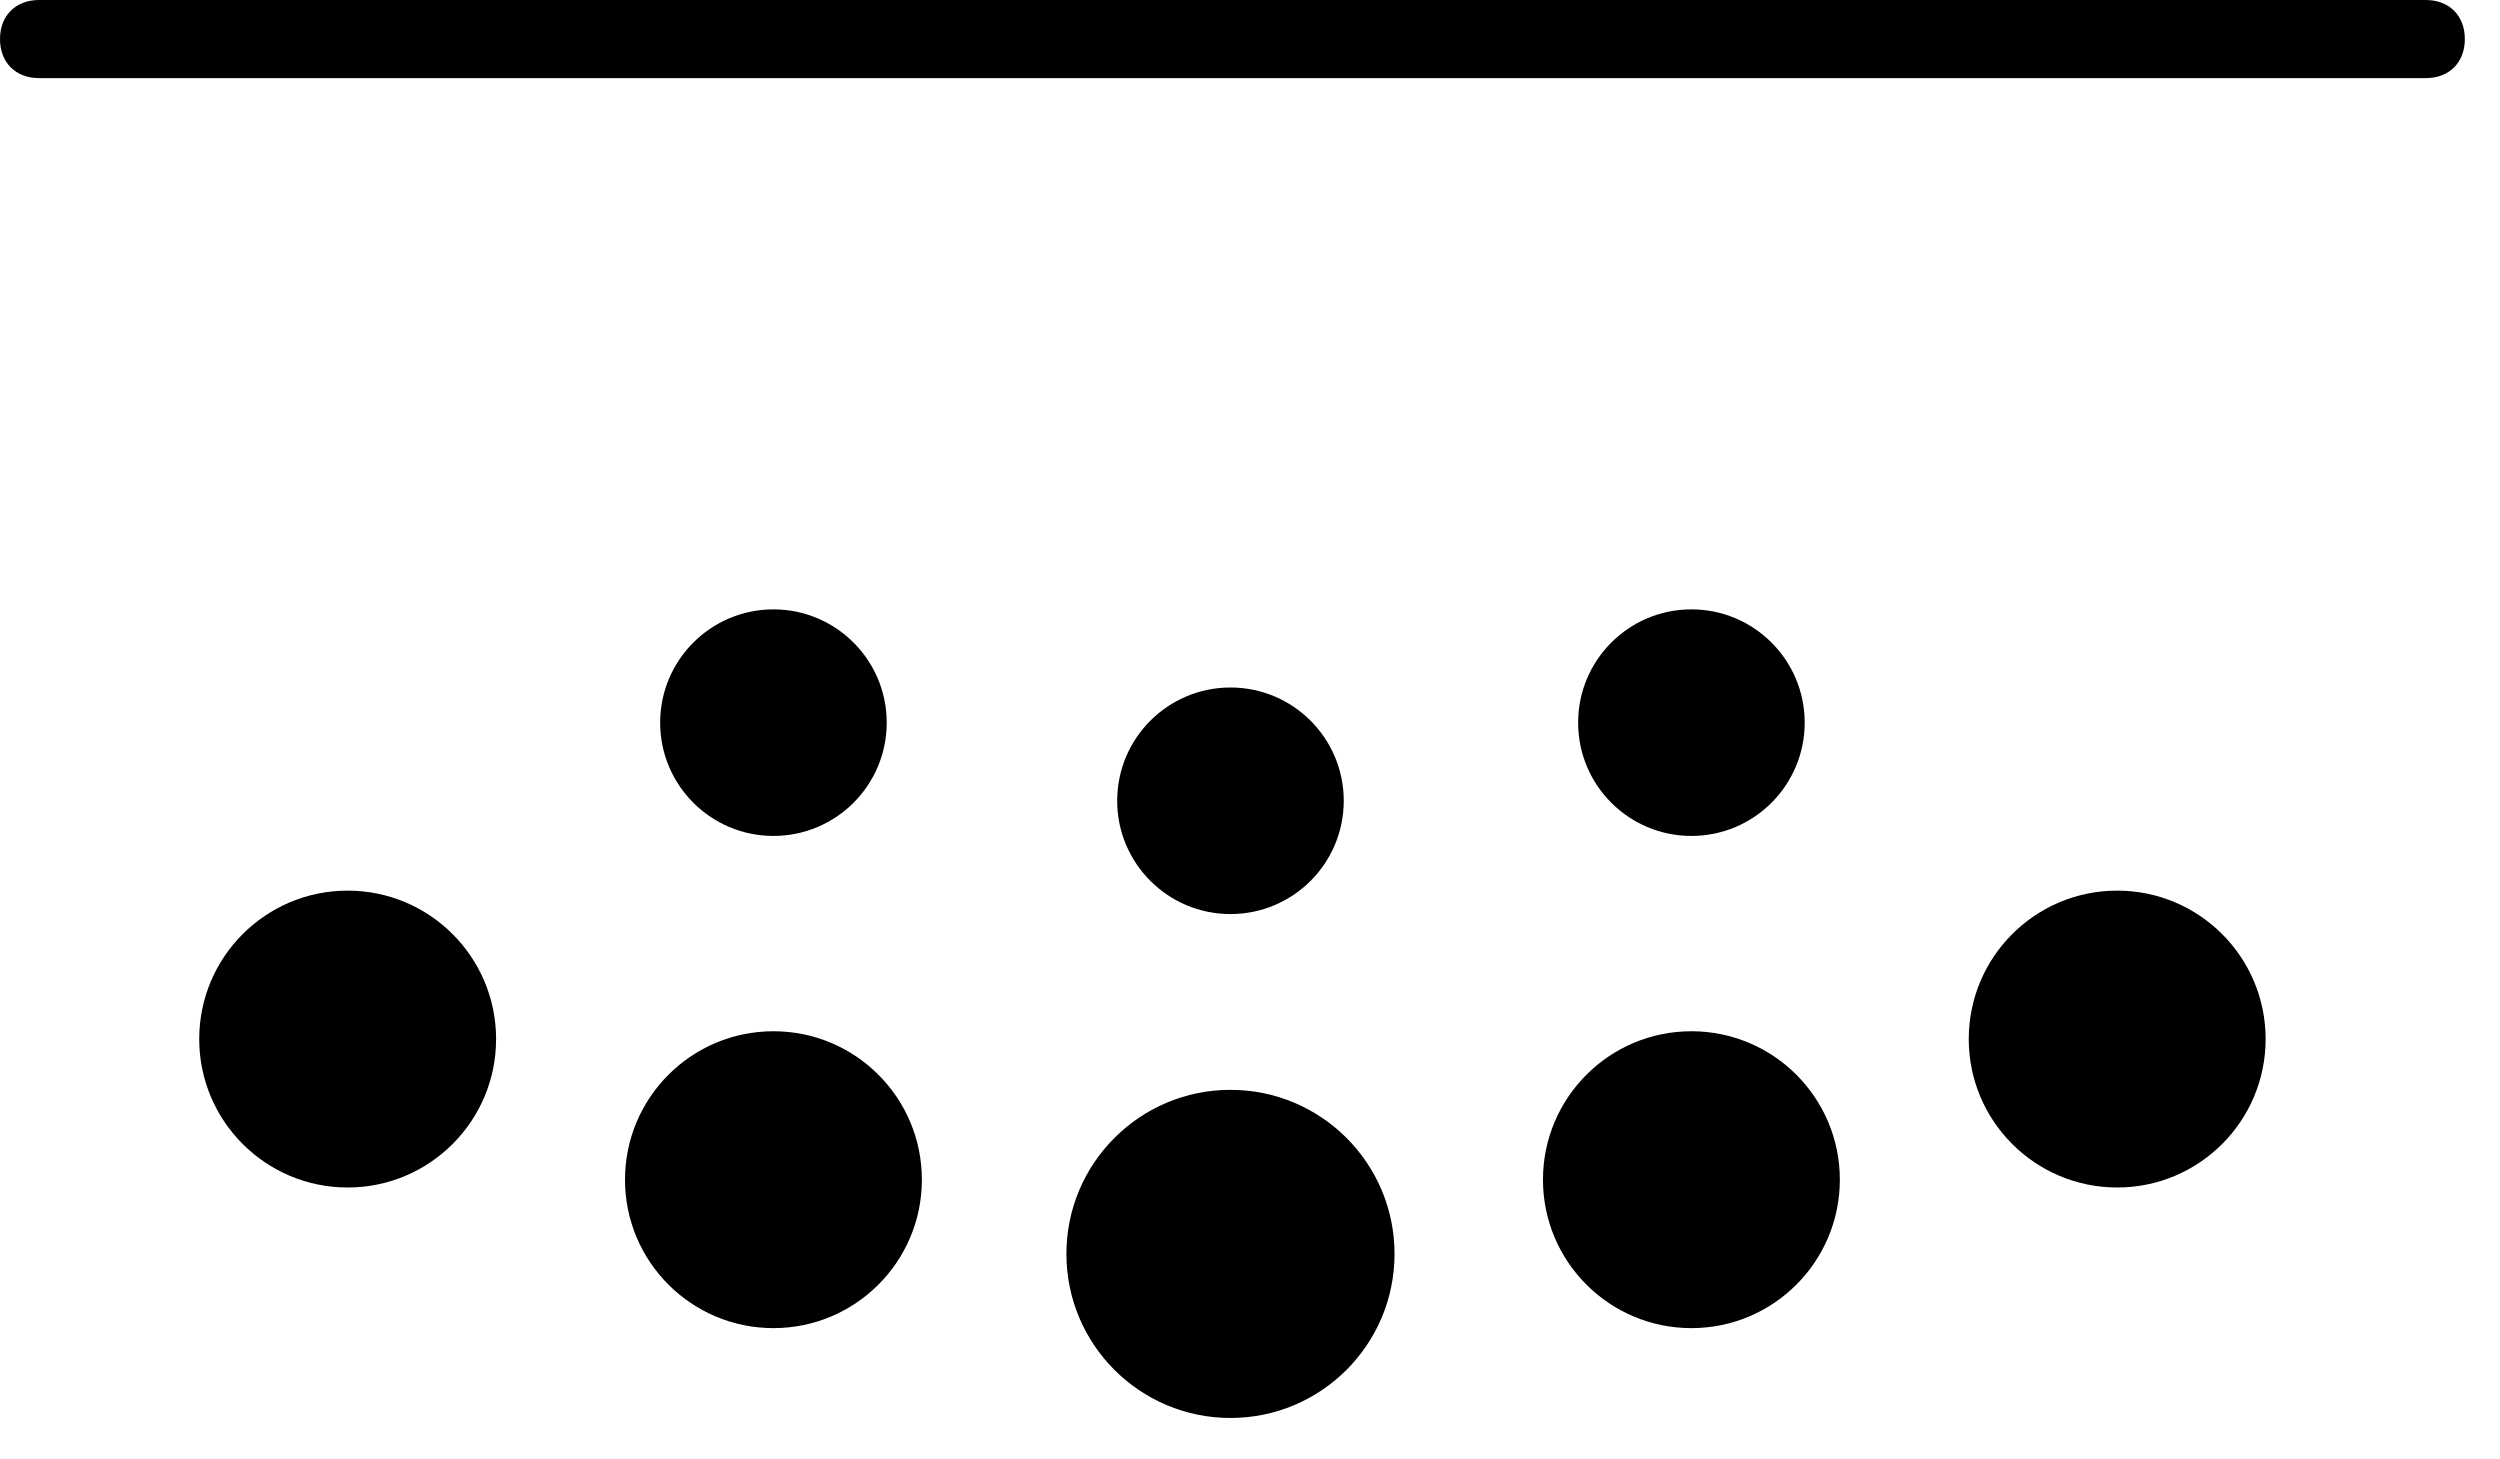
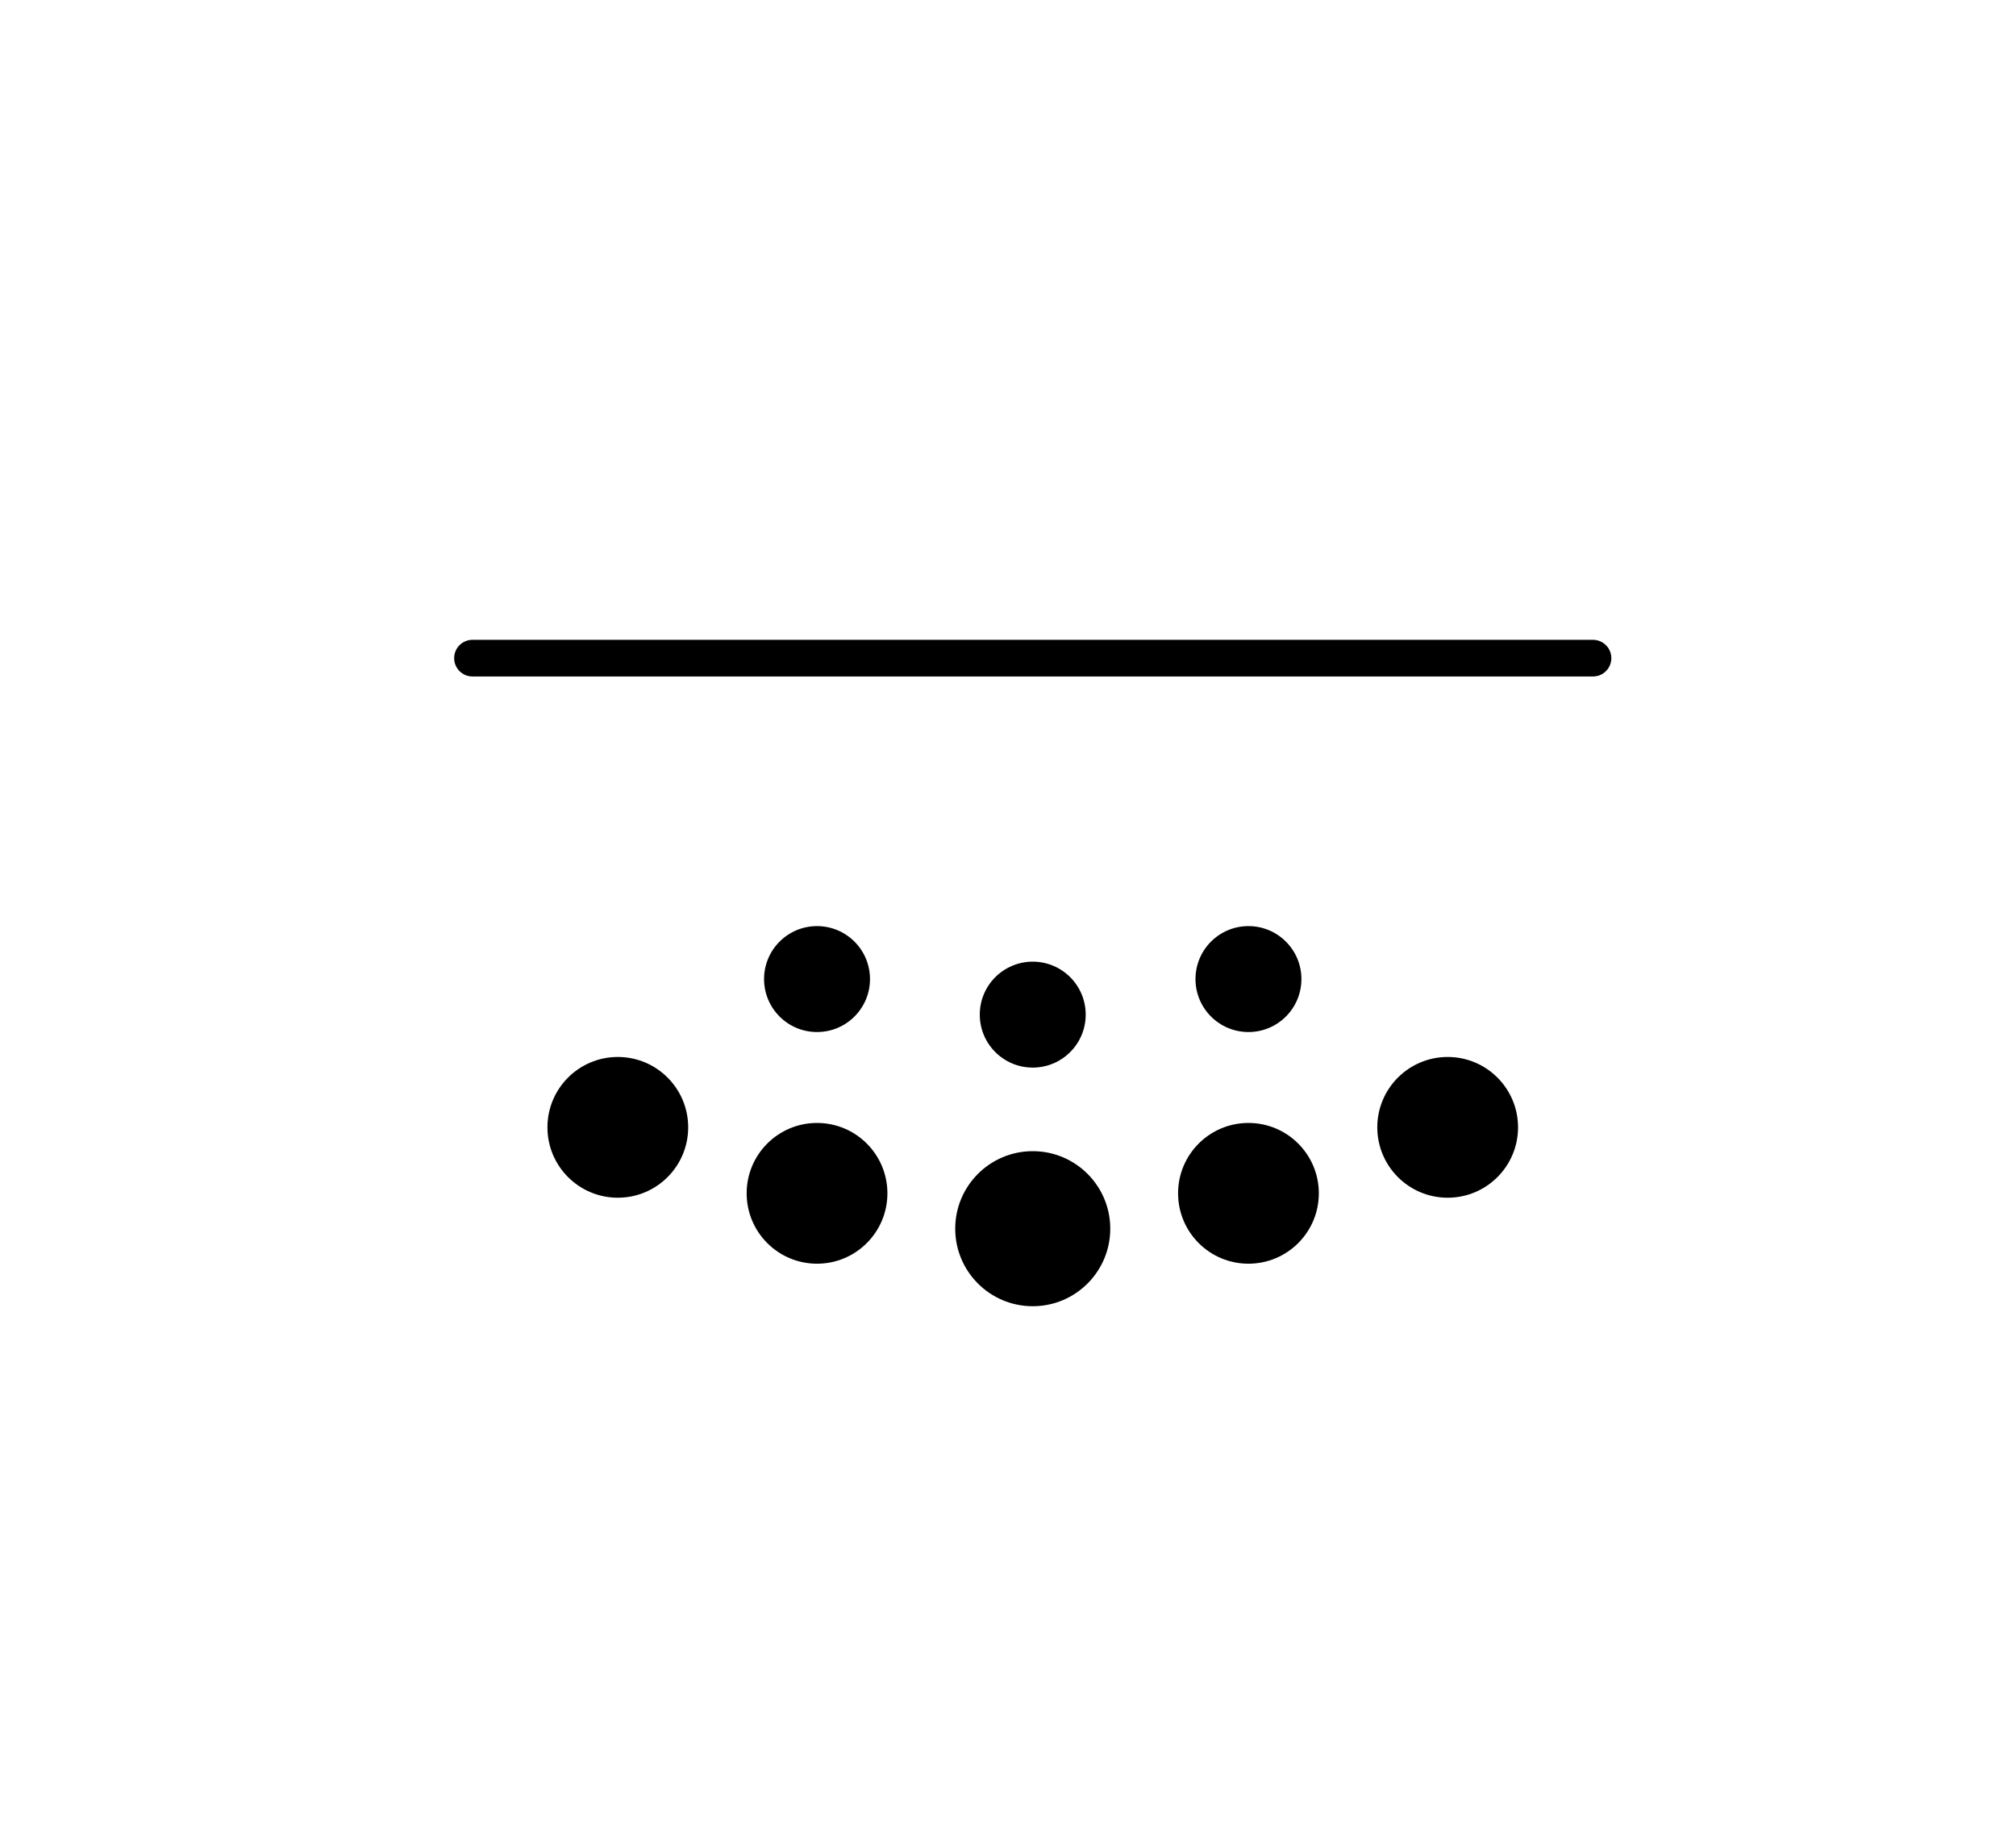
- <svg xmlns="http://www.w3.org/2000/svg" width="100%" height="100%" viewBox="0 0 48 28" version="1.1" xml:space="preserve" style="fill-rule:evenodd;clip-rule:evenodd;stroke-linejoin:round;stroke-miterlimit:1.414;">
-   <path d="M46.575,0l-45.825,0c-0.45,0 -0.75,0.3 -0.75,0.75c0,0.45 0.3,0.75 0.75,0.75l45.825,0c0.45,0 0.75,-0.3 0.75,-0.75c0,-0.45 -0.3,-0.75 -0.75,-0.75Z" style="fill:#000;fill-rule:nonzero;" />
-   <circle cx="23.625" cy="24.075" r="3.15" style="fill:#000;" />
-   <circle cx="32.475" cy="22.65" r="2.85" style="fill:#000;" />
-   <circle cx="40.65" cy="19.95" r="2.85" style="fill:#000;" />
-   <circle cx="6.675" cy="19.95" r="2.85" style="fill:#000;" />
-   <circle cx="14.85" cy="22.65" r="2.85" style="fill:#000;" />
-   <circle cx="23.625" cy="15.375" r="2.175" style="fill:#000;" />
-   <circle cx="32.475" cy="13.875" r="2.175" style="fill:#000;" />
-   <circle cx="14.85" cy="13.875" r="2.175" style="fill:#000;" />
+ <svg xmlns="http://www.w3.org/2000/svg" id="top_master" data-name="top master" width="110" height="100" viewBox="0 0 110 100">
+   <path d="M86.92,34.91H25.78a1,1,0,0,0,0,2H86.92a1,1,0,0,0,0-2Z" />
+   <circle cx="56.35" cy="67.04" r="4.23" />
+   <circle cx="68.12" cy="65.11" r="3.84" />
+   <circle cx="78.99" cy="61.51" r="3.84" />
+   <circle cx="33.71" cy="61.51" r="3.84" />
+   <circle cx="44.58" cy="65.11" r="3.84" />
+   <circle cx="56.35" cy="55.36" r="2.89" />
+   <circle cx="68.12" cy="53.42" r="2.89" />
+   <circle cx="44.58" cy="53.42" r="2.89" />
</svg>
